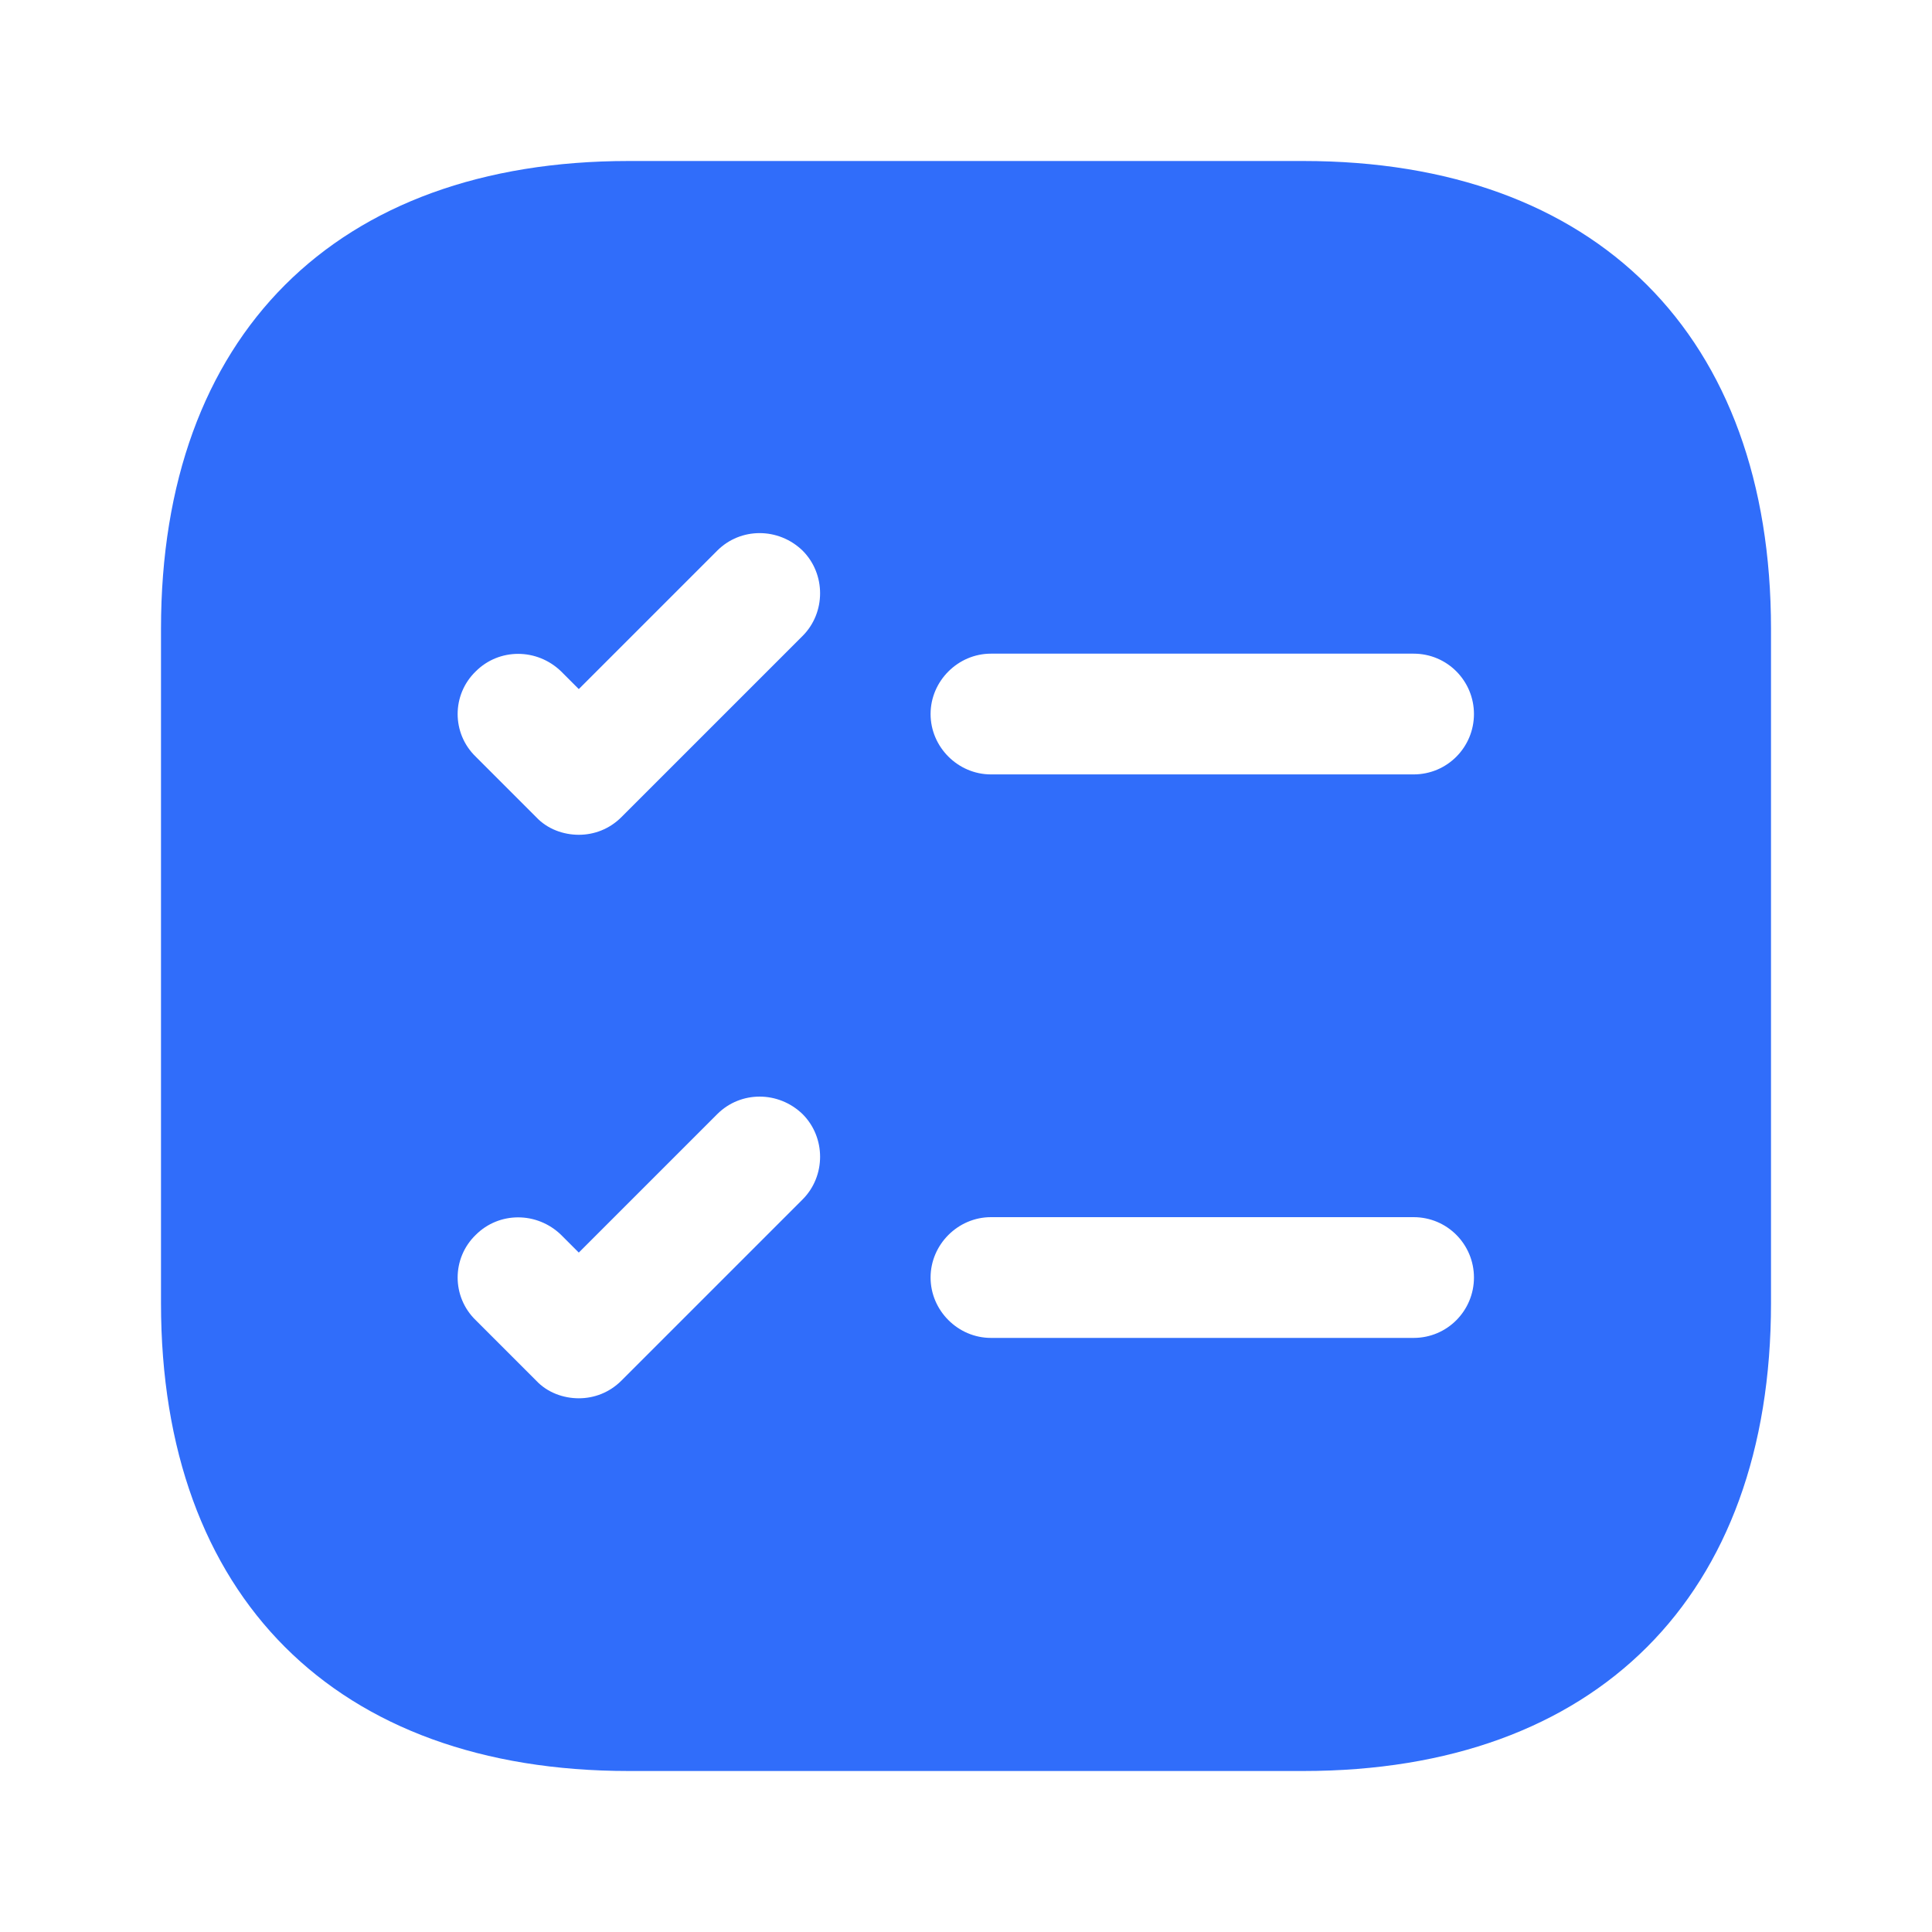
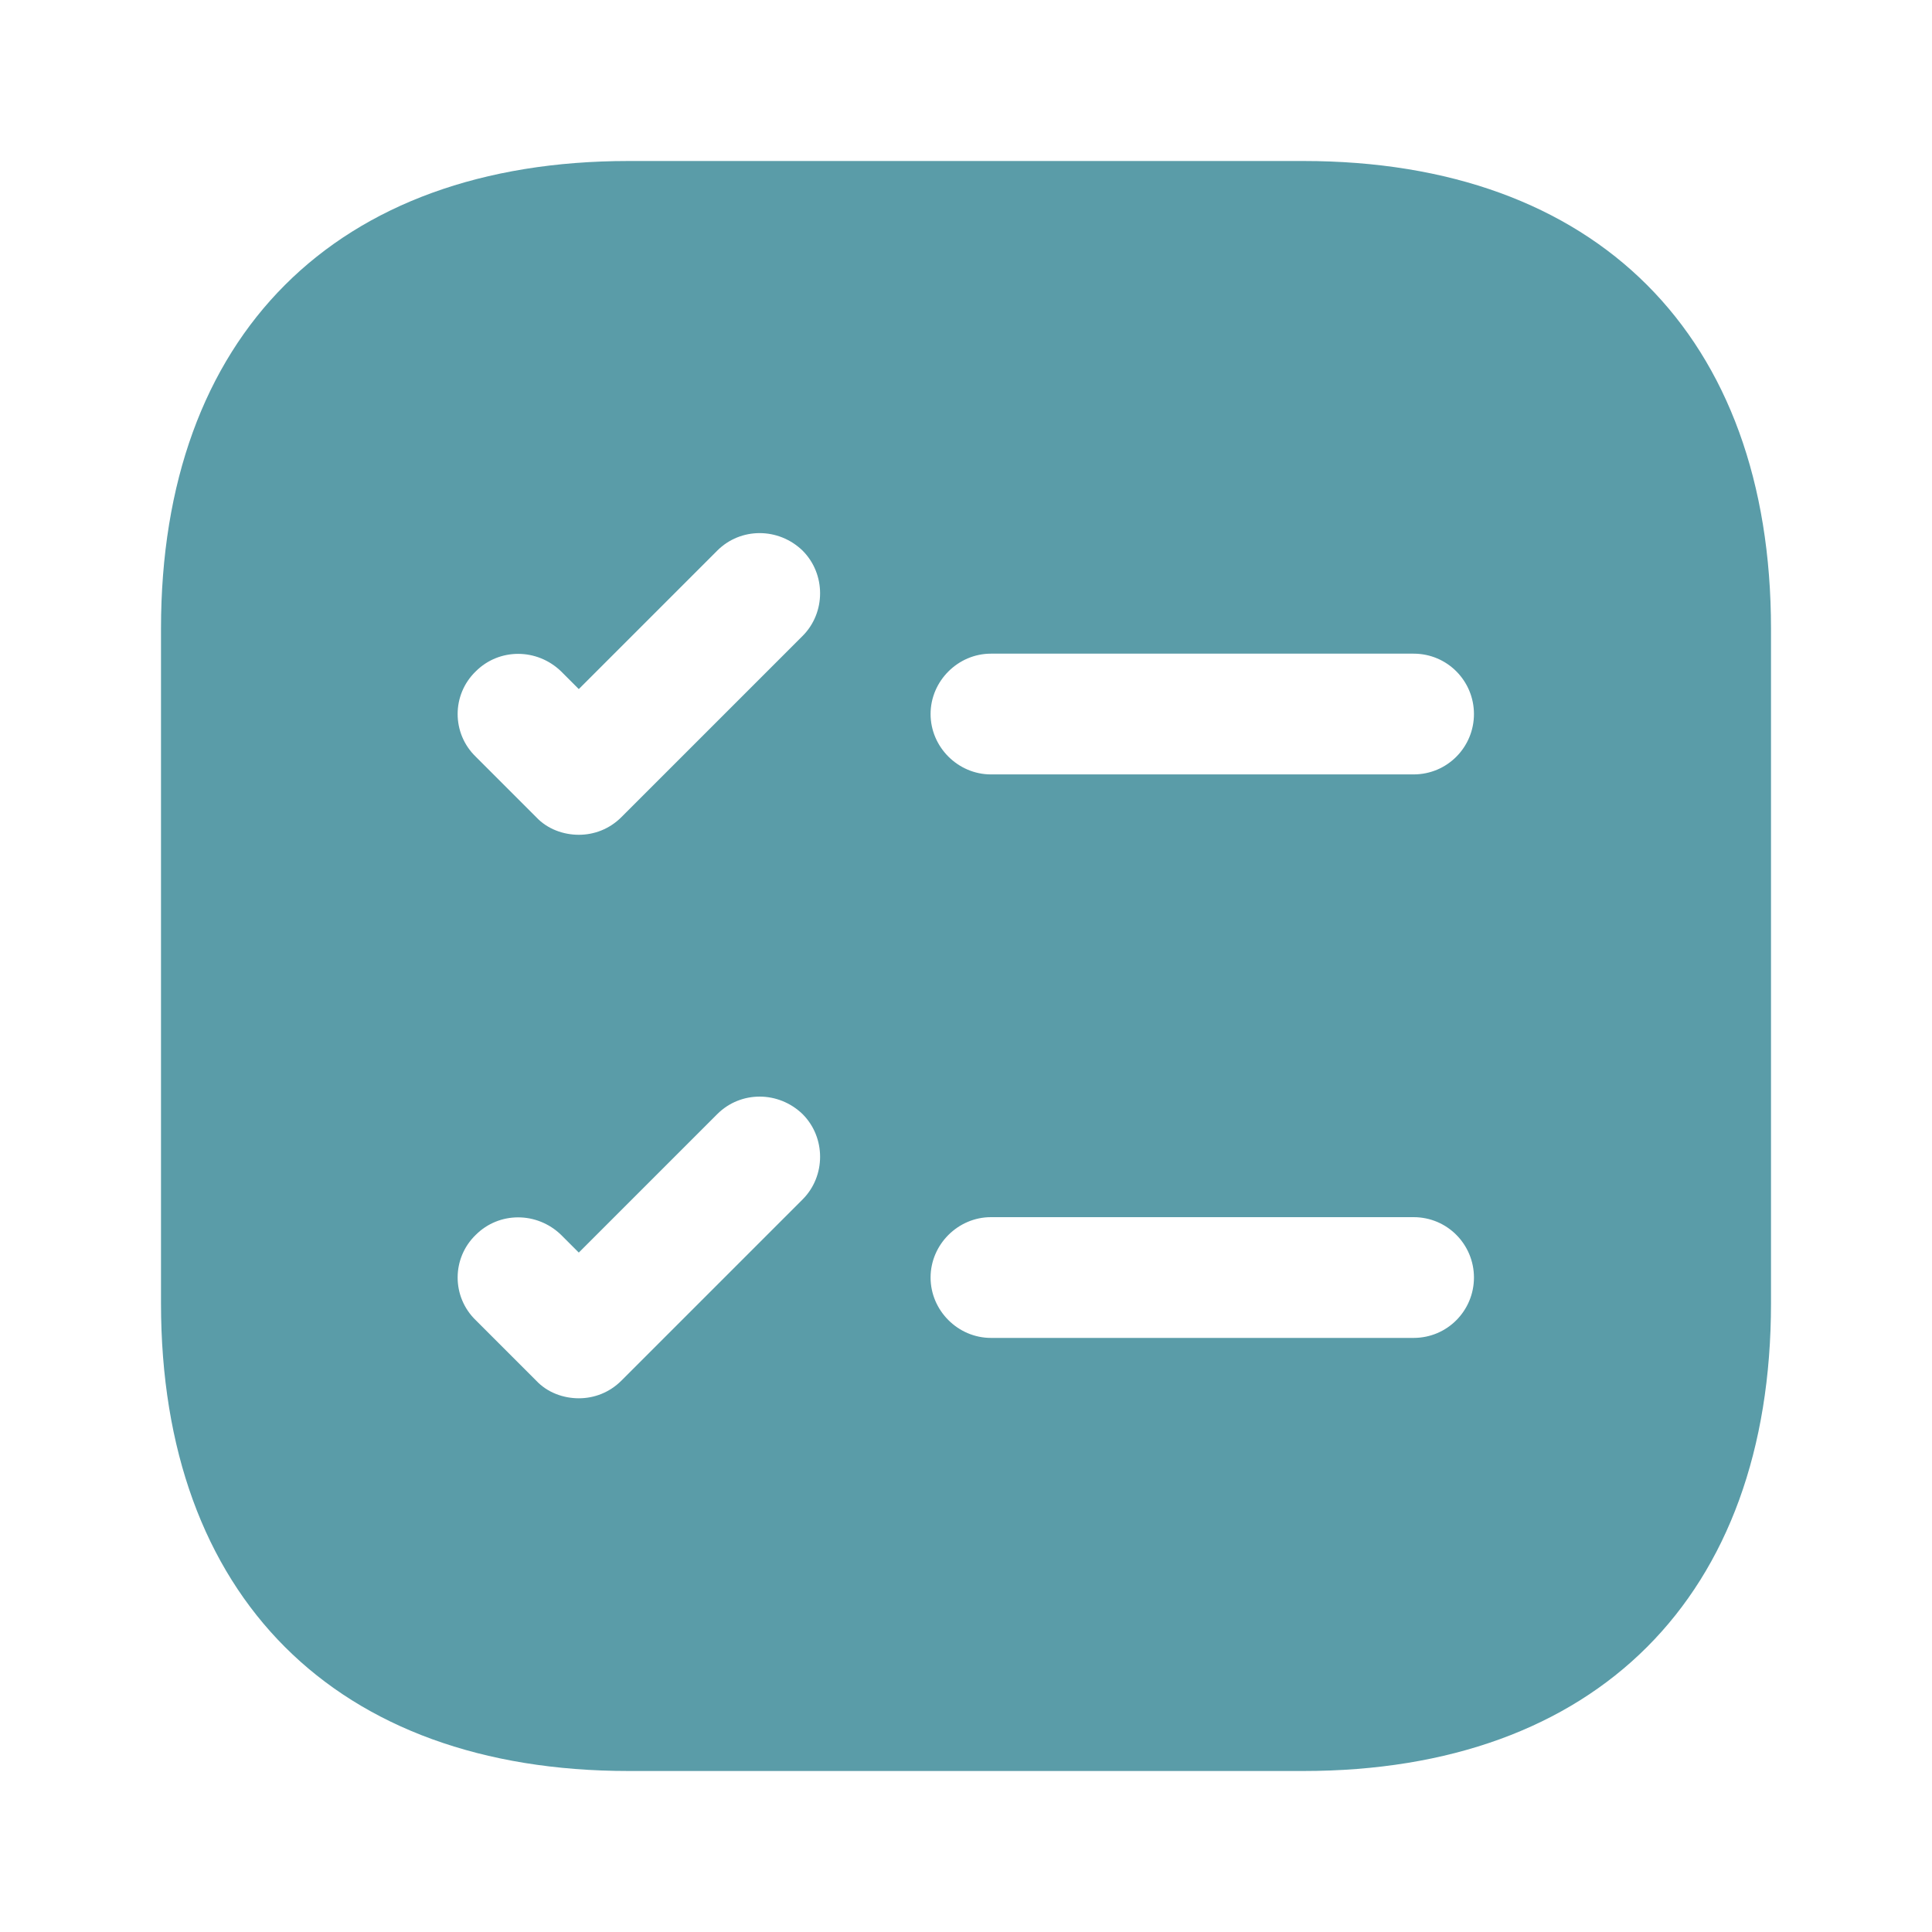
<svg xmlns="http://www.w3.org/2000/svg" width="24" height="24" viewBox="0 0 24 24" fill="none">
-   <path d="M16.19 2H7.81C4.17 2 2 4.17 2 7.81V16.19C2 19.83 4.17 22 7.81 22H16.19C19.83 22 22 19.83 22 16.19V7.81C22 4.17 19.83 2 16.19 2ZM9.97 14.9L7.72 17.15C7.57 17.3 7.38 17.37 7.19 17.37C7 17.37 6.8 17.3 6.66 17.15L5.91 16.4C5.61 16.11 5.61 15.63 5.91 15.34C6.2 15.05 6.67 15.05 6.97 15.34L7.19 15.56L8.91 13.84C9.2 13.55 9.67 13.55 9.97 13.84C10.26 14.13 10.26 14.61 9.97 14.9ZM9.97 7.9L7.72 10.15C7.57 10.3 7.38 10.37 7.19 10.37C7 10.37 6.8 10.3 6.66 10.15L5.91 9.4C5.61 9.11 5.61 8.63 5.91 8.34C6.2 8.05 6.67 8.05 6.97 8.34L7.19 8.56L8.91 6.84C9.2 6.55 9.67 6.55 9.97 6.84C10.26 7.13 10.26 7.61 9.97 7.9ZM17.56 16.62H12.31C11.9 16.62 11.56 16.28 11.56 15.87C11.56 15.46 11.9 15.12 12.31 15.12H17.56C17.98 15.12 18.31 15.46 18.31 15.87C18.31 16.28 17.98 16.62 17.56 16.62ZM17.56 9.62H12.31C11.9 9.62 11.56 9.28 11.56 8.87C11.56 8.46 11.9 8.12 12.31 8.12H17.56C17.98 8.12 18.31 8.46 18.31 8.87C18.31 9.28 17.98 9.62 17.56 9.62Z" fill="#306DFA" />
+   <path d="M16.19 2H7.81C4.17 2 2 4.17 2 7.81V16.19C2 19.83 4.17 22 7.81 22H16.19C19.83 22 22 19.83 22 16.19V7.81C22 4.17 19.83 2 16.19 2ZM9.97 14.9L7.72 17.15C7.57 17.3 7.38 17.37 7.19 17.37C7 17.37 6.8 17.3 6.66 17.15L5.91 16.4C5.61 16.11 5.61 15.63 5.91 15.34C6.2 15.05 6.67 15.05 6.97 15.34L7.19 15.56L8.91 13.84C9.2 13.55 9.67 13.55 9.97 13.84C10.26 14.13 10.26 14.61 9.97 14.9ZM9.97 7.9L7.72 10.15C7.57 10.3 7.38 10.37 7.19 10.37C7 10.37 6.8 10.3 6.66 10.15L5.91 9.4C5.61 9.11 5.61 8.63 5.91 8.34C6.2 8.05 6.67 8.05 6.97 8.34L7.19 8.56L8.91 6.84C9.2 6.55 9.67 6.55 9.97 6.84C10.26 7.13 10.26 7.61 9.97 7.9ZM17.56 16.62H12.31C11.9 16.62 11.56 16.28 11.56 15.87C11.56 15.46 11.9 15.12 12.31 15.12H17.56C17.98 15.12 18.31 15.46 18.31 15.87C18.31 16.28 17.98 16.62 17.56 16.62ZM17.56 9.62H12.31C11.9 9.62 11.56 9.28 11.56 8.87C11.56 8.46 11.9 8.12 12.31 8.12H17.56C17.98 8.12 18.31 8.46 18.31 8.87C18.31 9.28 17.98 9.62 17.56 9.62Z" fill="#2A7F8F" fill-opacity="0.77" />
</svg>
